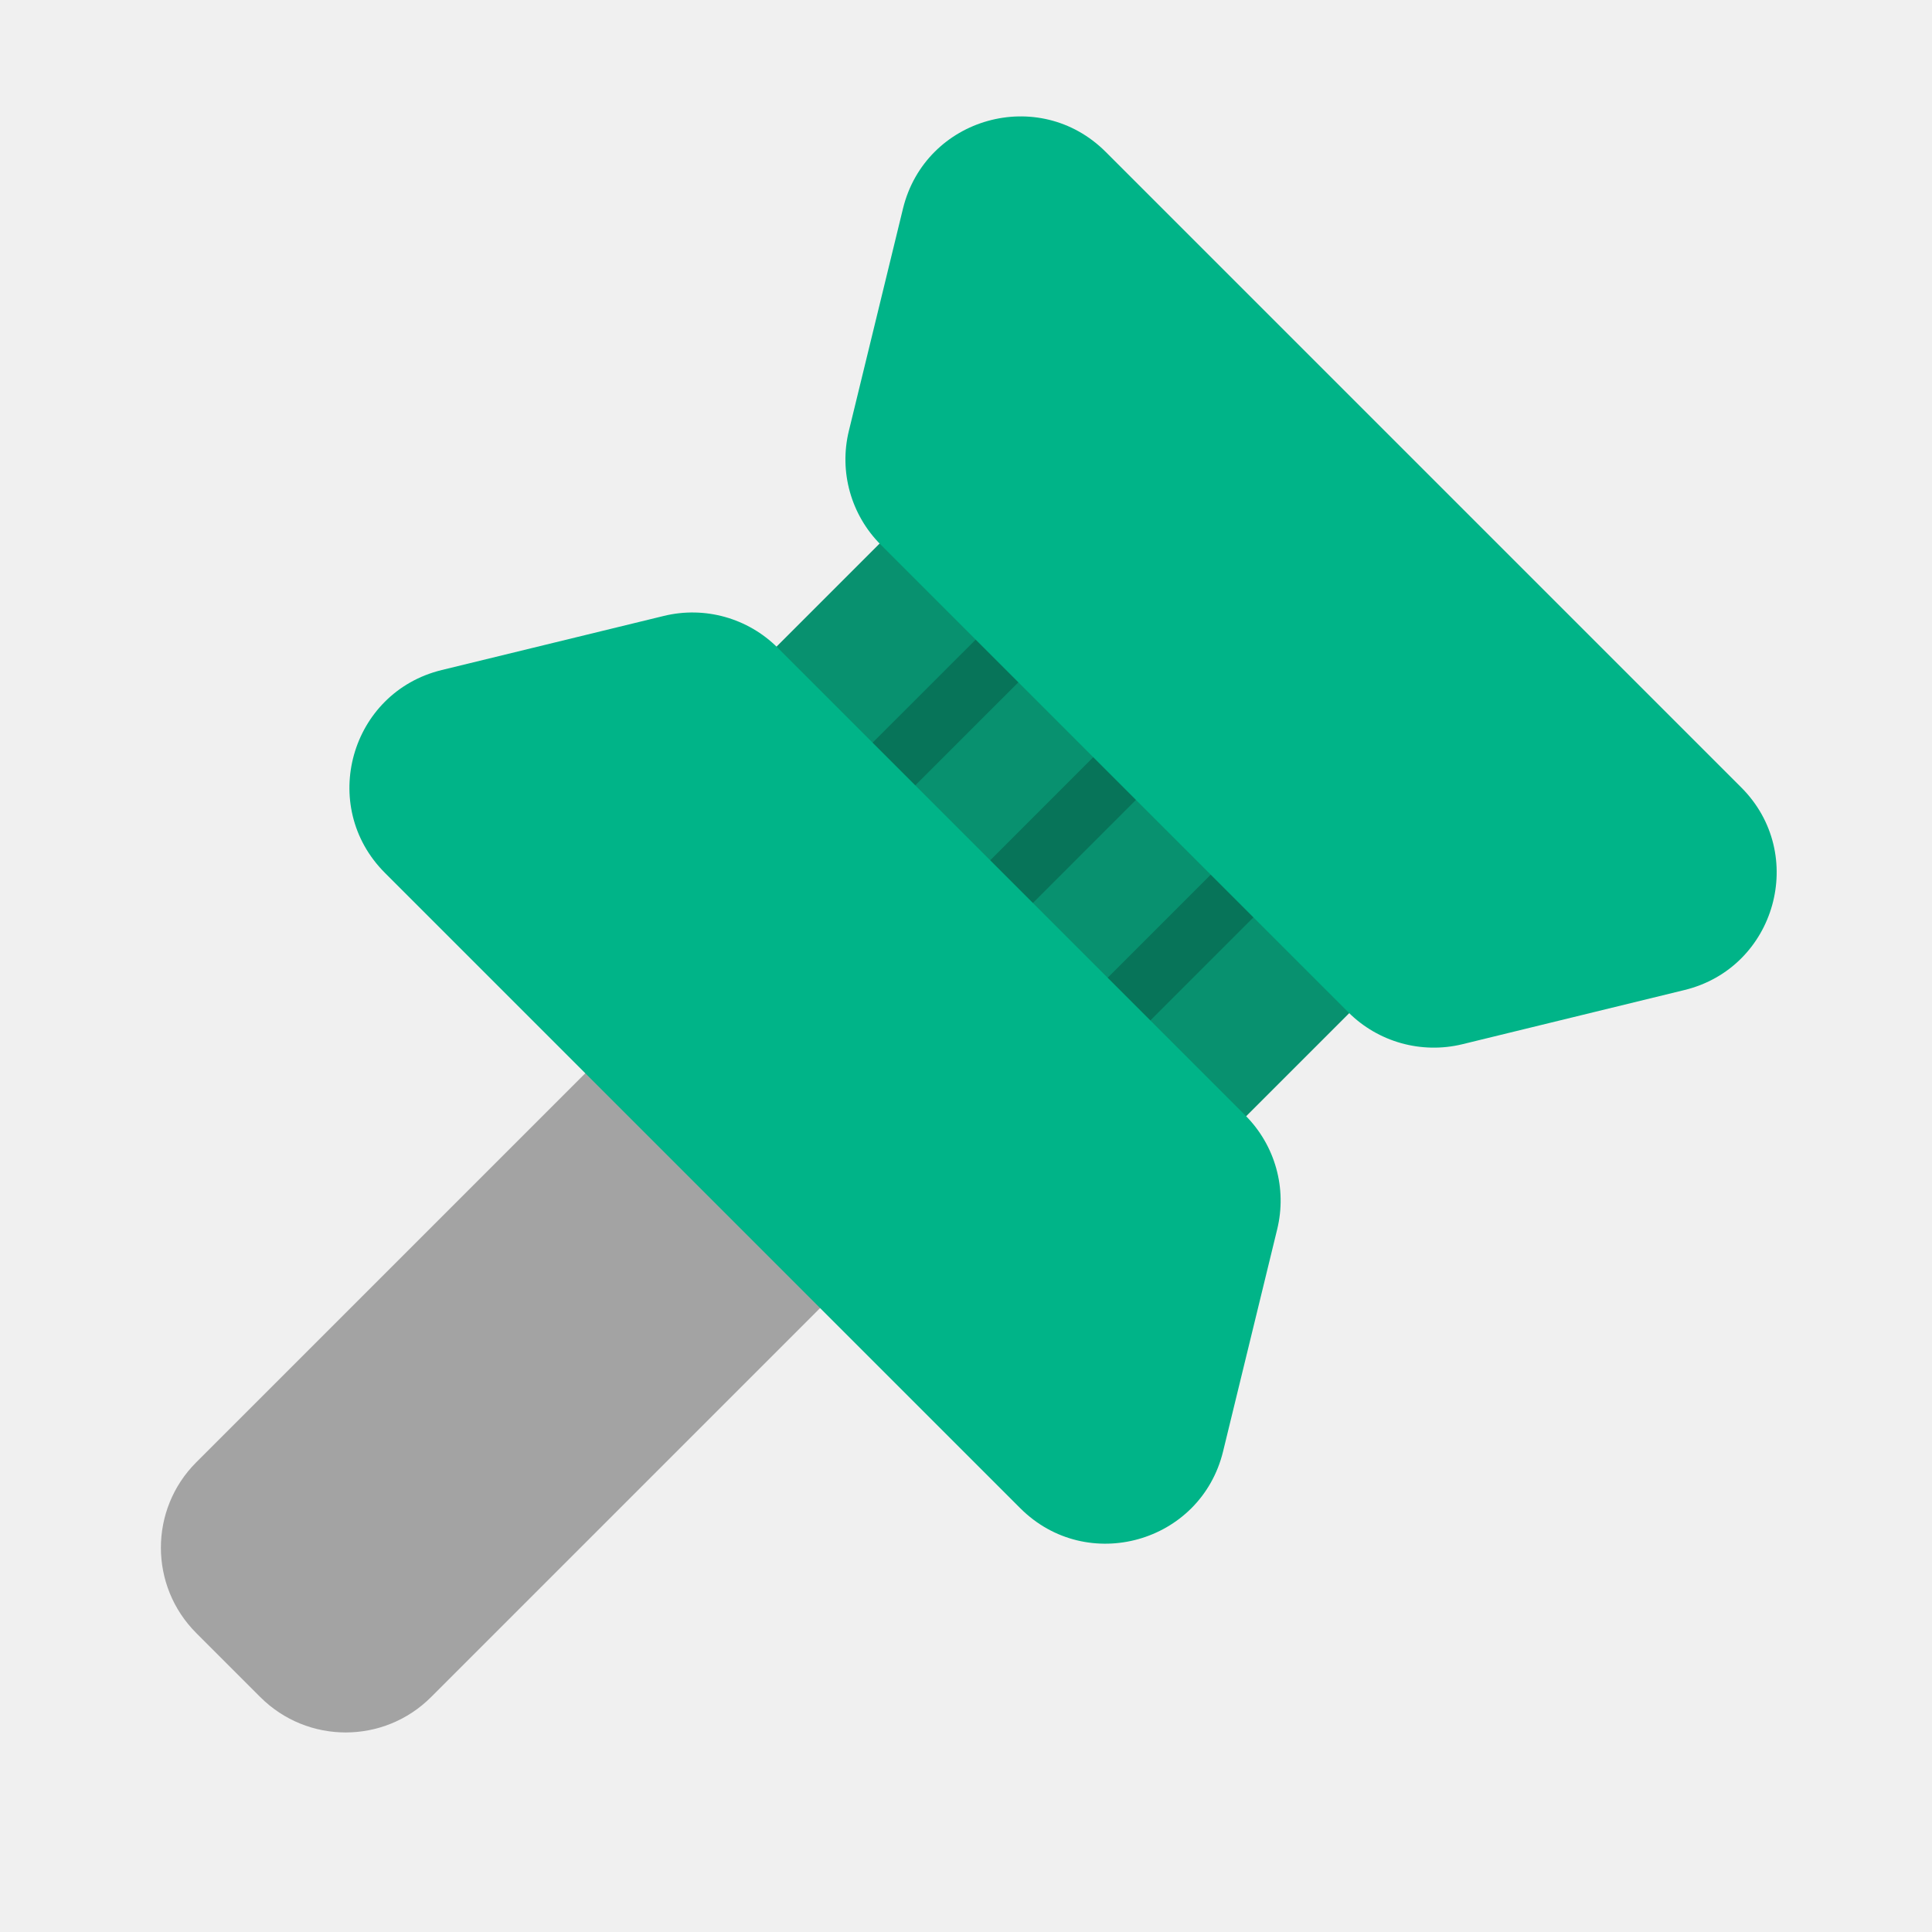
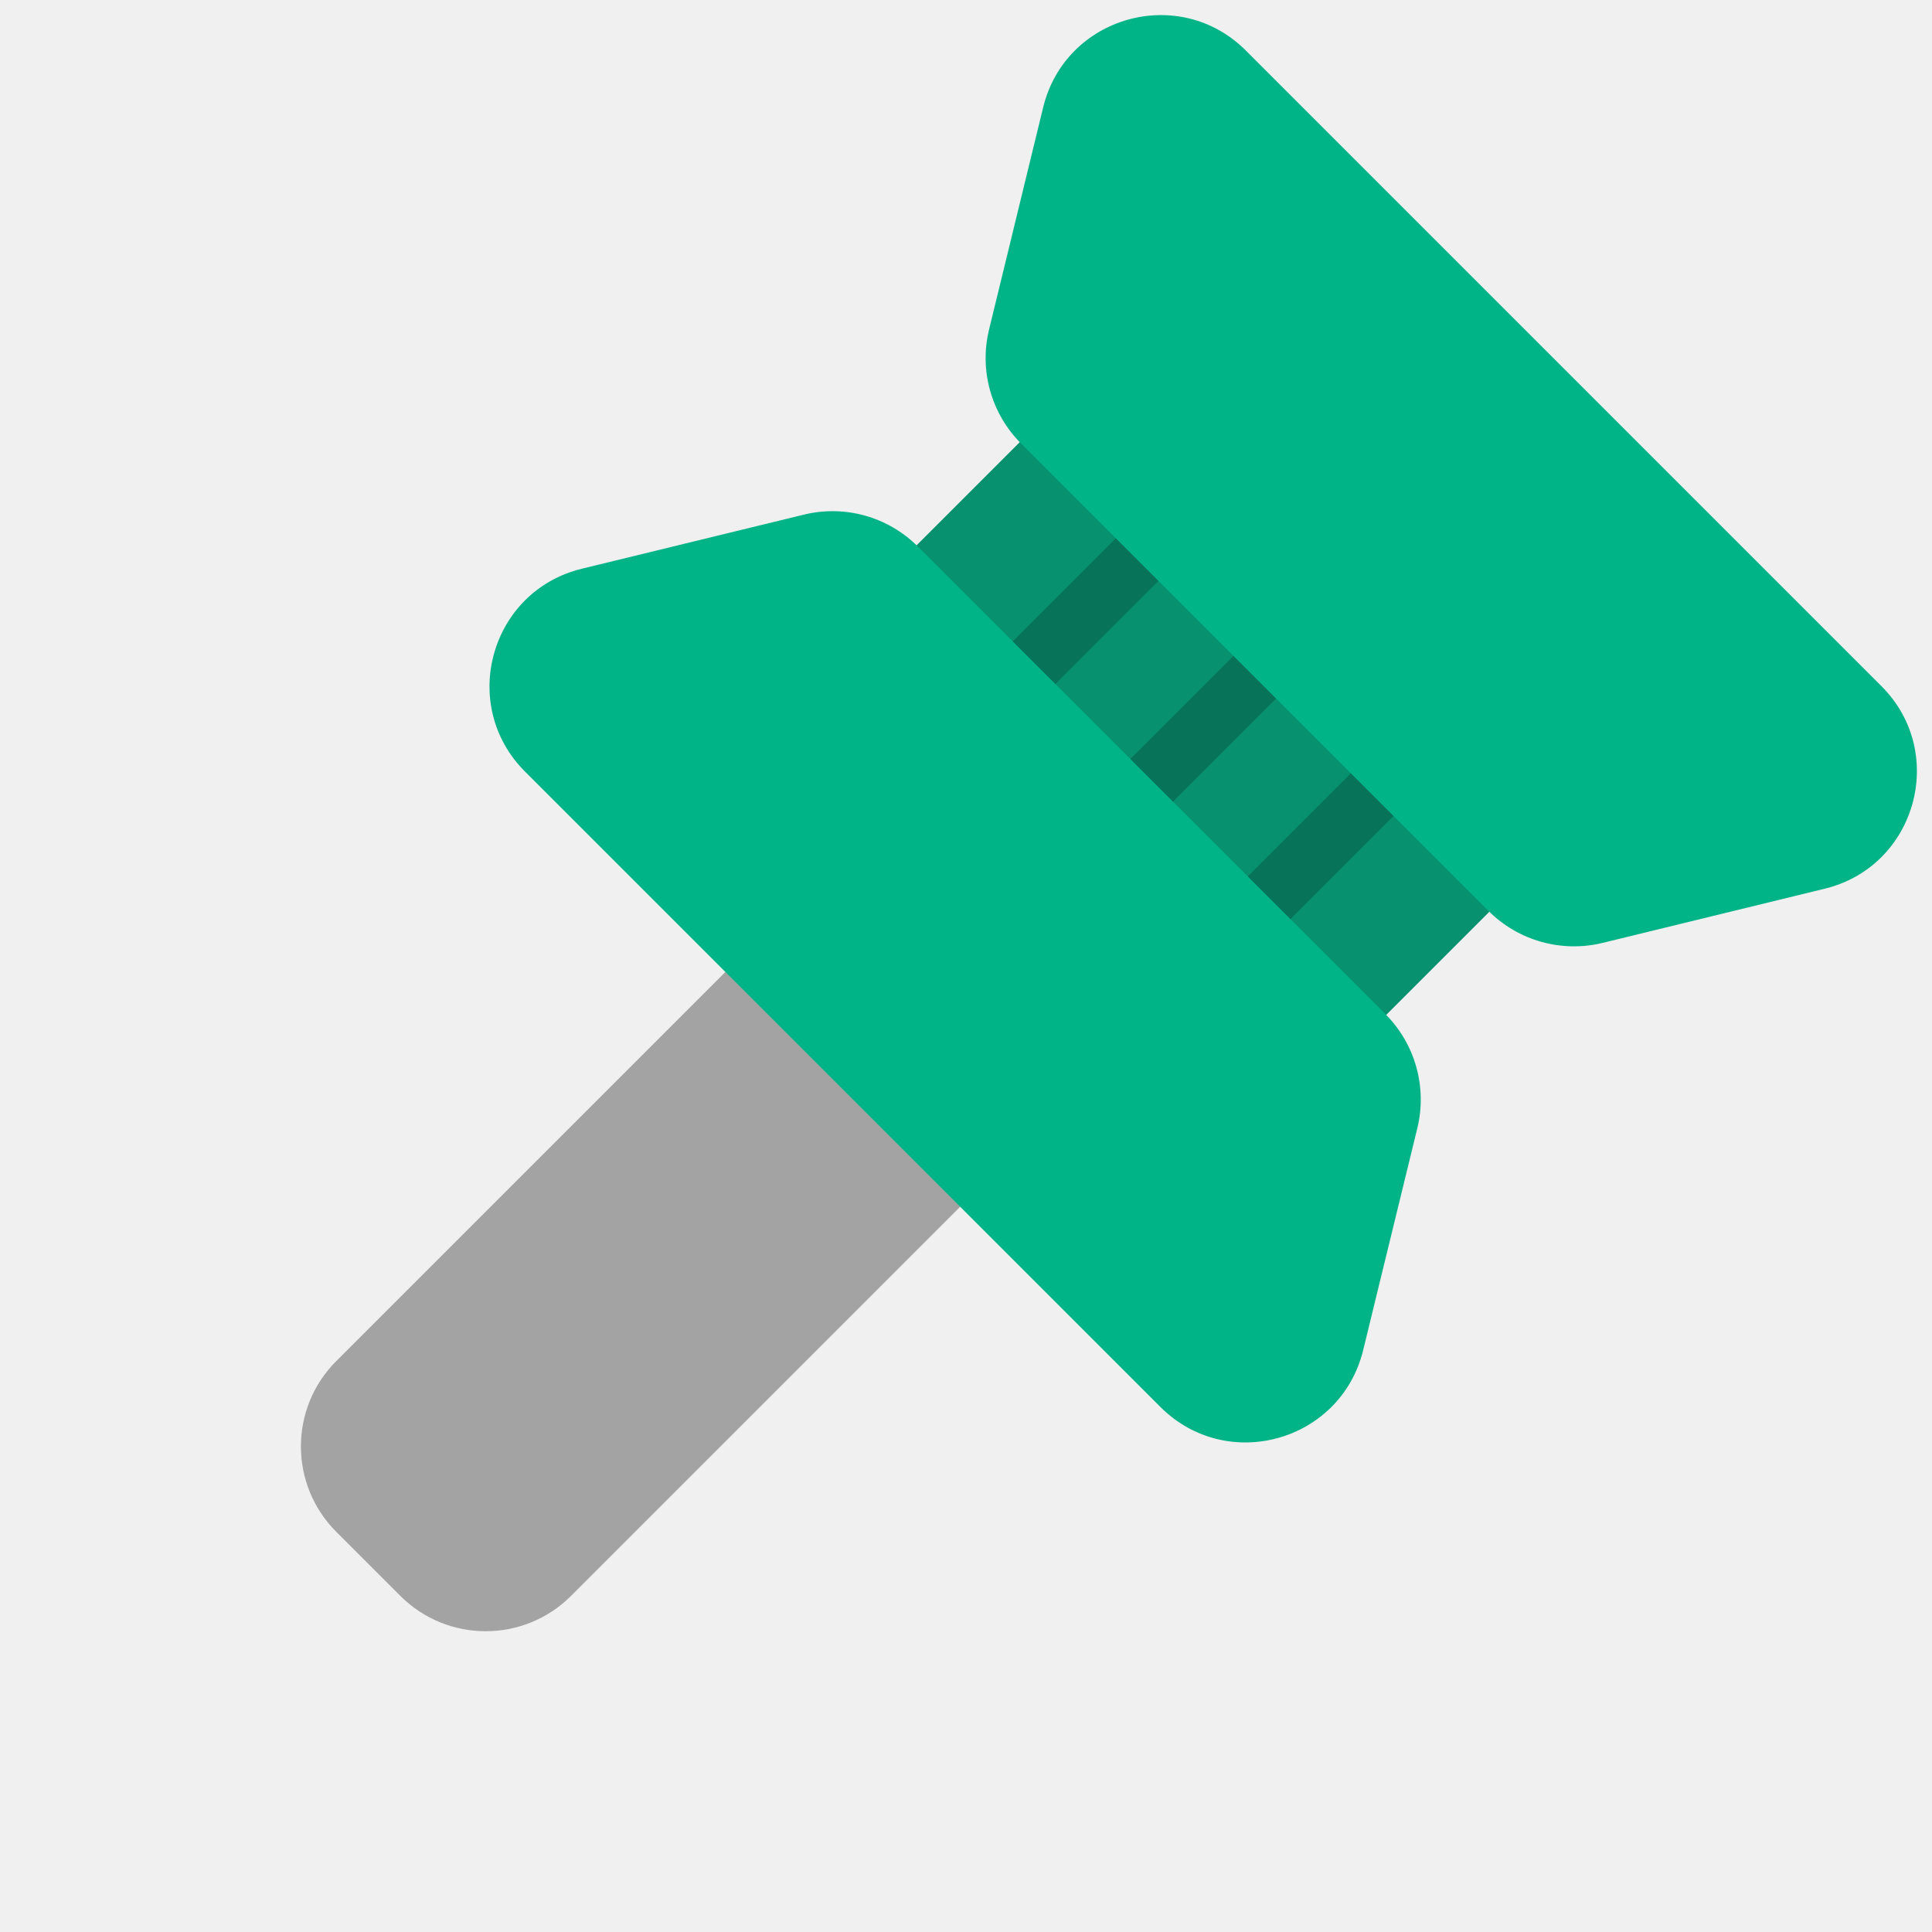
<svg xmlns="http://www.w3.org/2000/svg" width="16" height="16" viewBox="0 0 16 16" fill="none">
-   <g clip-path="url(#clip0_2372_9465)">
-     <rect x="7.74" y="5.995" width="2.75" height="9.648" rx="1" transform="rotate(45 7.74023 5.99548)" fill="#A3A3A3" />
-     <rect x="7.615" y="4.171" width="5.5" height="2.412" transform="rotate(45 7.61523 4.17102)" fill="#08916F" />
-     <path d="M8.588 5.143L6.882 6.848" stroke="#077459" stroke-width="0.5" stroke-linecap="round" />
-     <path d="M9.562 6.116L7.857 7.822" stroke="#077459" stroke-width="0.5" stroke-linecap="round" />
-     <path d="M10.535 7.089L8.83 8.794" stroke="#077459" stroke-width="0.5" stroke-linecap="round" />
-     <path d="M7.478 1.728C7.663 0.97 8.605 0.706 9.157 1.258L14.42 6.521C14.972 7.072 14.707 8.015 13.95 8.199L12.11 8.648C11.771 8.73 11.413 8.63 11.166 8.383L7.294 4.511C7.048 4.265 6.947 3.907 7.03 3.568L7.478 1.728Z" fill="#00B488" />
-     <path d="M3.658 5.549C2.9 5.734 2.636 6.676 3.187 7.228L8.45 12.491C9.002 13.042 9.944 12.778 10.129 12.02L10.577 10.181C10.66 9.841 10.56 9.484 10.313 9.237L6.441 5.365C6.194 5.118 5.836 5.018 5.497 5.101L3.658 5.549Z" fill="#00B488" />
-   </g>
-   <defs>
-     <clipPath id="clip0_2372_9465">
-       <rect width="16" height="16" fill="white" />
-     </clipPath>
-   </defs>
+   <rect x="8.9" y="5.157" width="2.75" height="9.648" rx="1" transform="rotate(45 8.90039 5.15674)" fill="#A3A3A3" />
+   <rect x="8.775" y="3.332" width="5.5" height="2.412" transform="rotate(45 8.77539 3.33203)" fill="#08916F" />
+   <path d="M9.748 4.304L8.043 6.009" stroke="#077459" stroke-width="0.5" stroke-linecap="round" />
+   <path d="M10.723 5.277L9.017 6.983" stroke="#077459" stroke-width="0.5" stroke-linecap="round" />
+   <path d="M11.695 6.25L9.99 7.955" stroke="#077459" stroke-width="0.5" stroke-linecap="round" />
+   <path d="M8.639 0.889C8.824 0.131 9.767 -0.133 10.318 0.419L15.581 5.682C16.133 6.233 15.869 7.176 15.111 7.36L13.271 7.809C12.932 7.891 12.574 7.791 12.327 7.544L8.456 3.673C8.209 3.426 8.108 3.068 8.191 2.729L8.639 0.889Z" fill="#00B488" />
+   <path d="M4.818 4.71C4.06 4.895 3.796 5.837 4.347 6.389L9.61 11.652C10.162 12.204 11.104 11.939 11.289 11.182L11.738 9.342C11.82 9.003 11.72 8.645 11.473 8.398L7.601 4.526C7.354 4.279 6.997 4.179 6.657 4.262L4.818 4.71Z" fill="#00B488" />
</svg>
